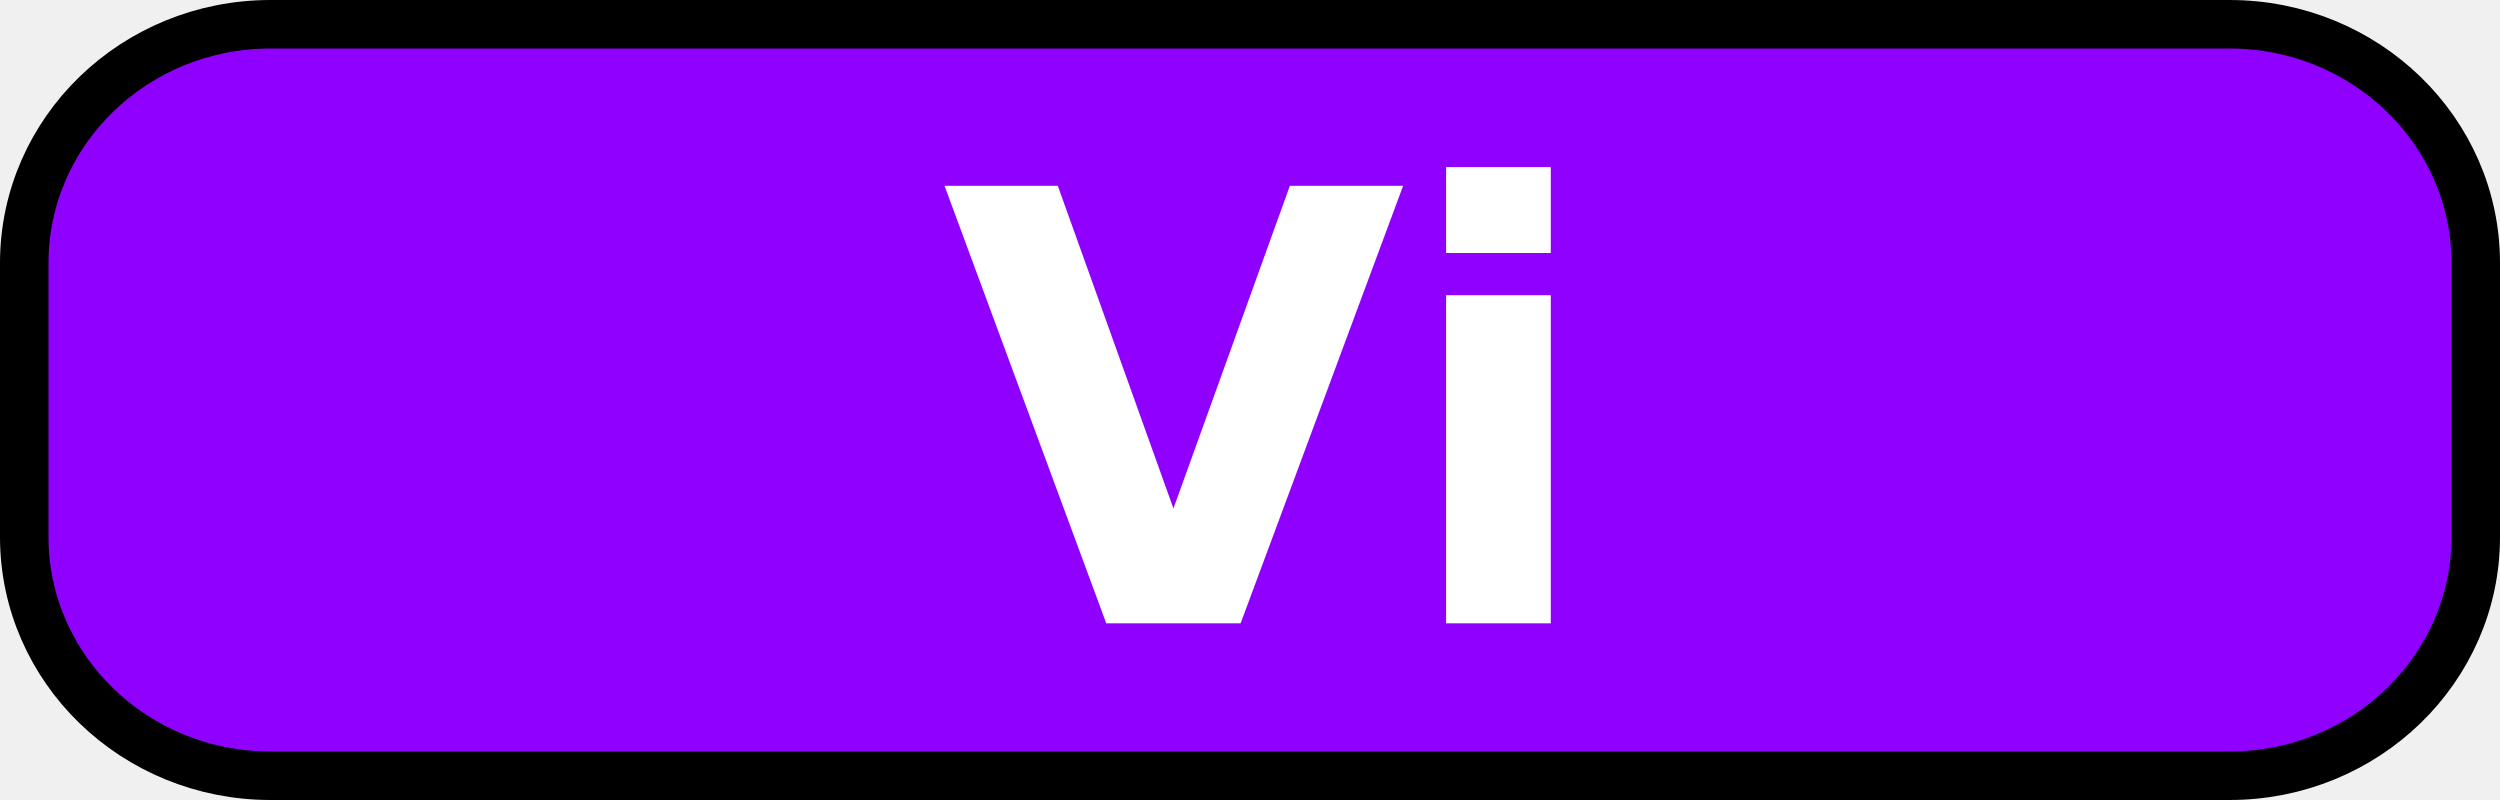
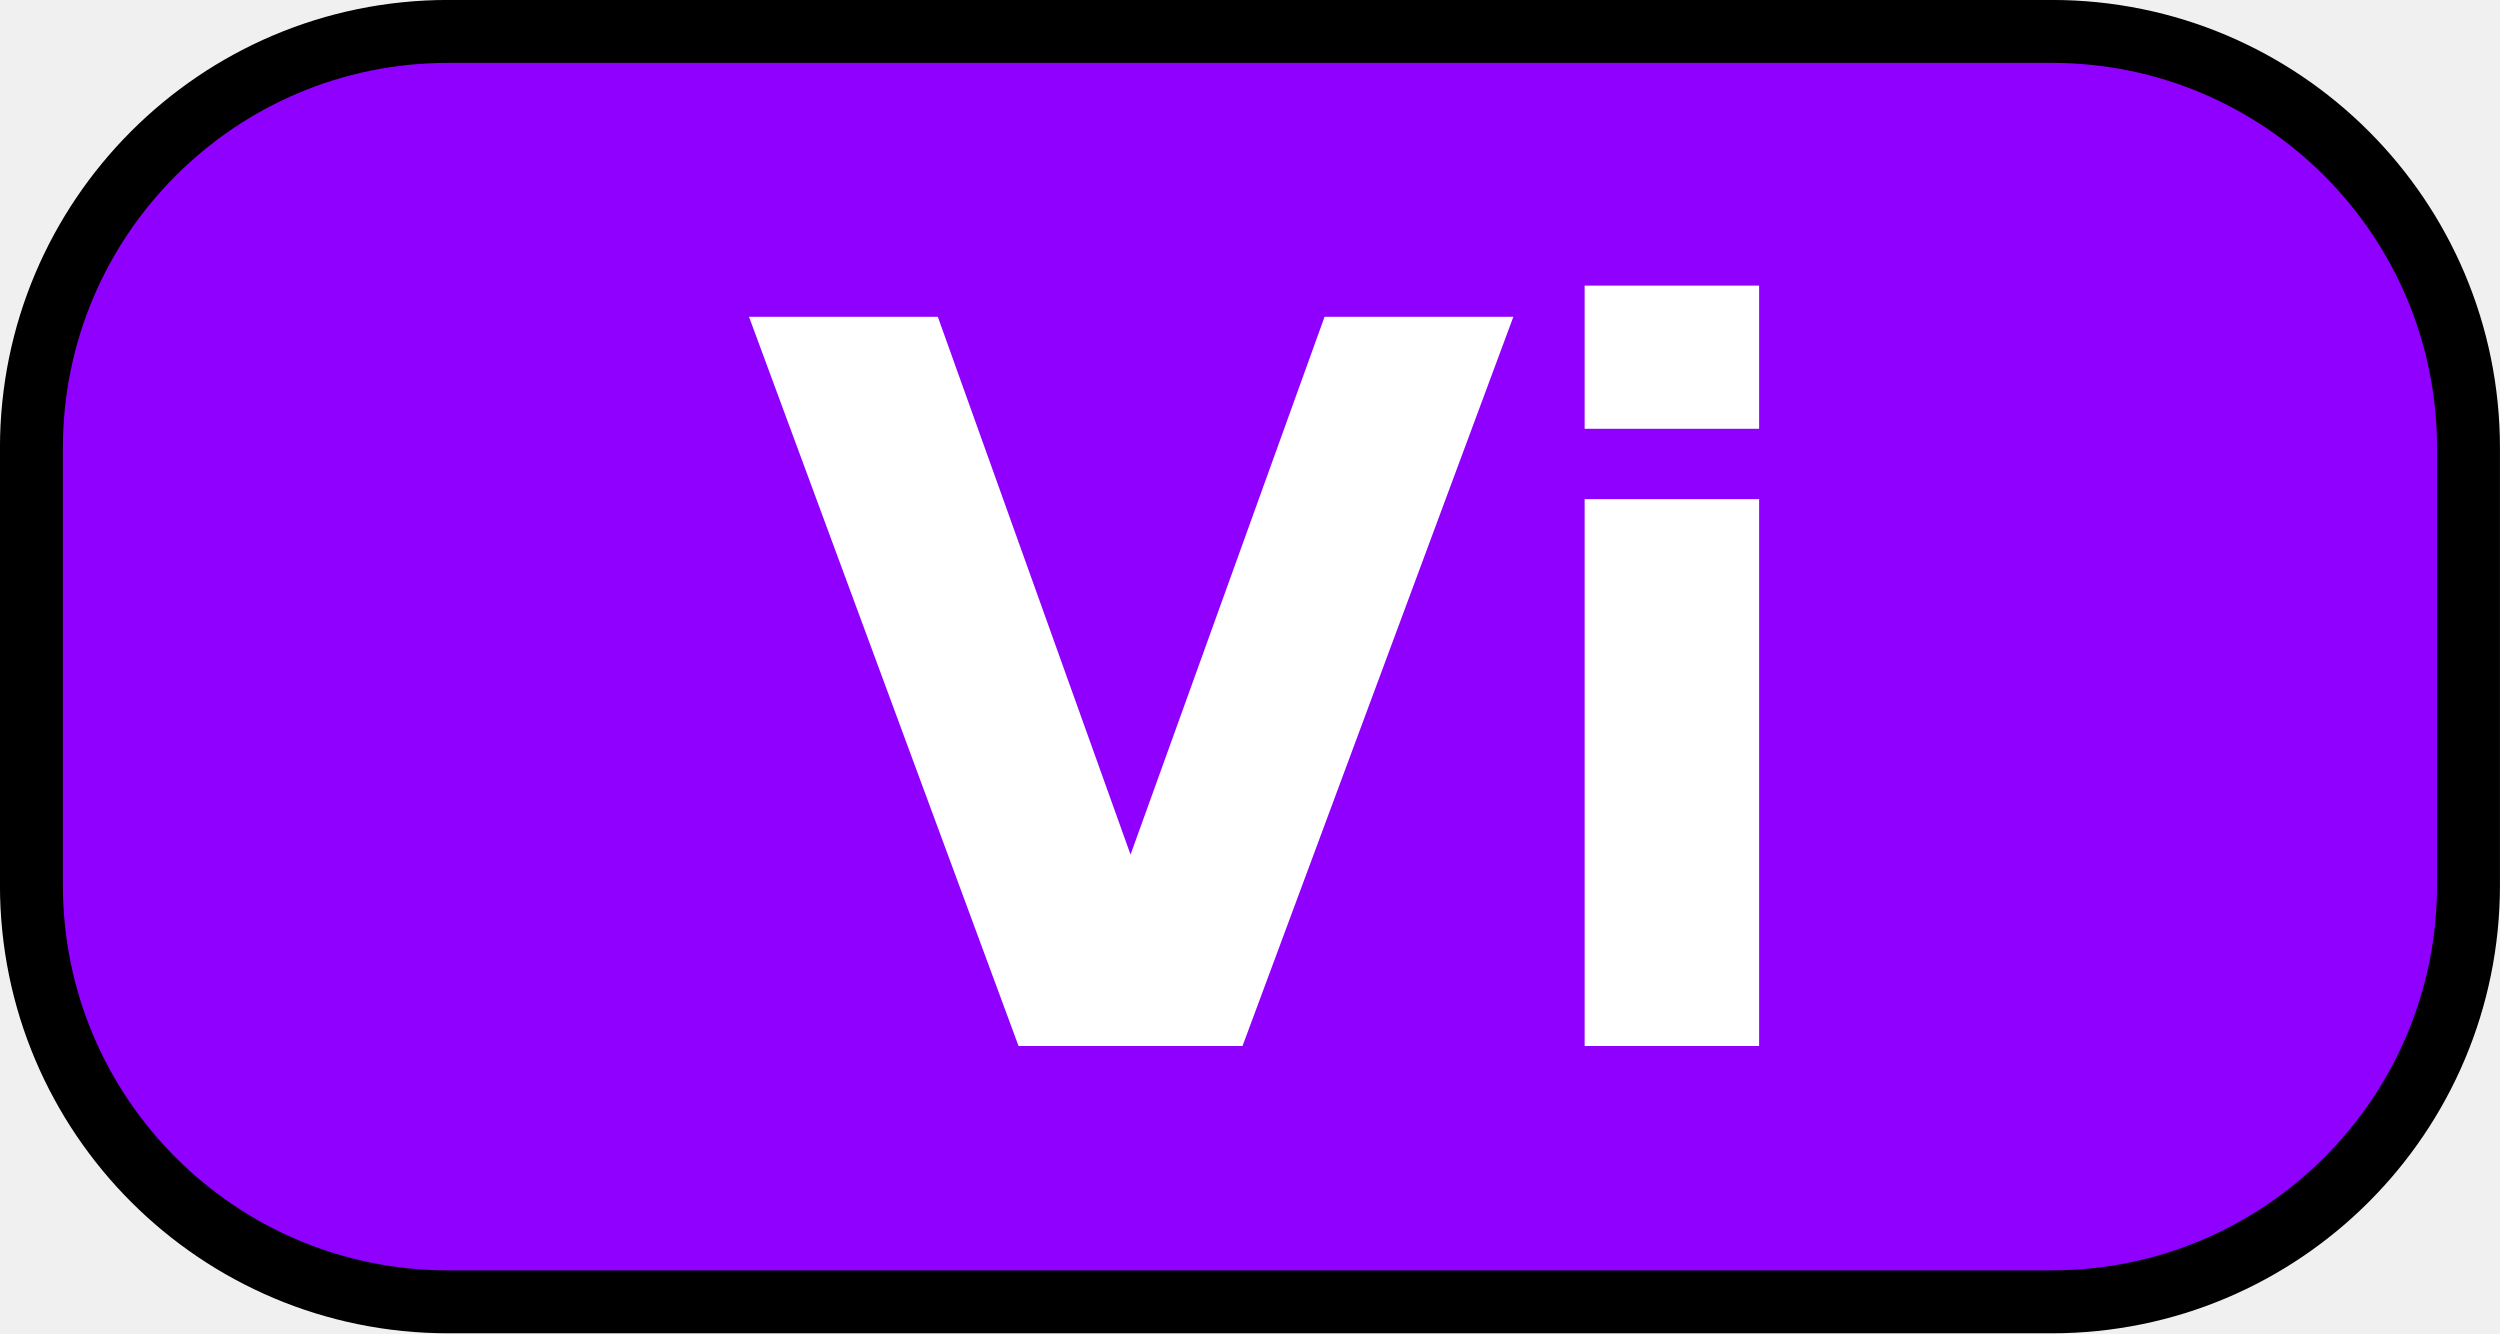
- <svg xmlns="http://www.w3.org/2000/svg" xmlns:xlink="http://www.w3.org/1999/xlink" width="50" height="16" id="svg2" version="1.1" style="display:inline">
+ <svg xmlns="http://www.w3.org/2000/svg" xmlns:xlink="http://www.w3.org/1999/xlink" width="30" height="16" id="svg2" version="1.1" style="display:inline">
  <defs id="defs4">
    <linearGradient id="linearGradient3638">
      <stop id="stop3640" offset="0" style="stop-color:#80a4c4;stop-opacity:1" />
      <stop style="stop-color:#ffffff;stop-opacity:1" offset="0.18" id="stop3642" />
      <stop id="stop3646" offset="0.499" style="stop-color:#ffffff;stop-opacity:1" />
      <stop id="stop3644" offset="1" style="stop-color:#80a4c4;stop-opacity:1" />
    </linearGradient>
    <linearGradient xlink:href="#linearGradient3638" id="linearGradient3636" gradientUnits="userSpaceOnUse" x1="50.003" y1="1012.422" x2="50.003" y2="1052.36" />
  </defs>
  <g id="layer1" transform="translate(0,-1036.362)" style="display:inline">
-     <rect style="fill:#8f00ff;fill-opacity:1;stroke:#000000;stroke-width:0.97;stroke-miterlimit:4;stroke-opacity:1;stroke-dasharray:none" id="rect10572" width="49.03" height="15.03" x="0.485" y="1036.847" rx="4.926" ry="4.776" />
-     <text xml:space="preserve" style="font-size:12px;font-style:normal;font-variant:normal;font-weight:bold;font-stretch:normal;text-align:start;line-height:125%;writing-mode:lr-tb;text-anchor:start;fill:#ffffff;fill-opacity:1;stroke:none;font-family:Bitstream Vera Sans;-inkscape-font-specification:Bitstream Vera Sans Bold" x="18.827" y="1048.827" id="text16764">
-       <tspan id="tspan16766" x="18.827" y="1048.827">Vi</tspan>
+     <rect style="fill:#8f00ff;fill-opacity:1;stroke:#000000;stroke-width:0.755;stroke-miterlimit:4;stroke-opacity:1;stroke-dasharray:none" id="rect10572" width="29.245" height="15.245" x="0.377" y="1036.739" rx="5" ry="5" />
+     <text xml:space="preserve" style="font-size:12px;font-style:normal;font-variant:normal;font-weight:bold;font-stretch:normal;text-align:start;line-height:125%;writing-mode:lr-tb;text-anchor:start;fill:#ffffff;fill-opacity:1;stroke:none;font-family:Bitstream Vera Sans;-inkscape-font-specification:Bitstream Vera Sans Bold" x="8.927" y="1048.915" id="text16764">
+       <tspan id="tspan16766" x="8.927" y="1048.915">Vi</tspan>
    </text>
  </g>
</svg>
